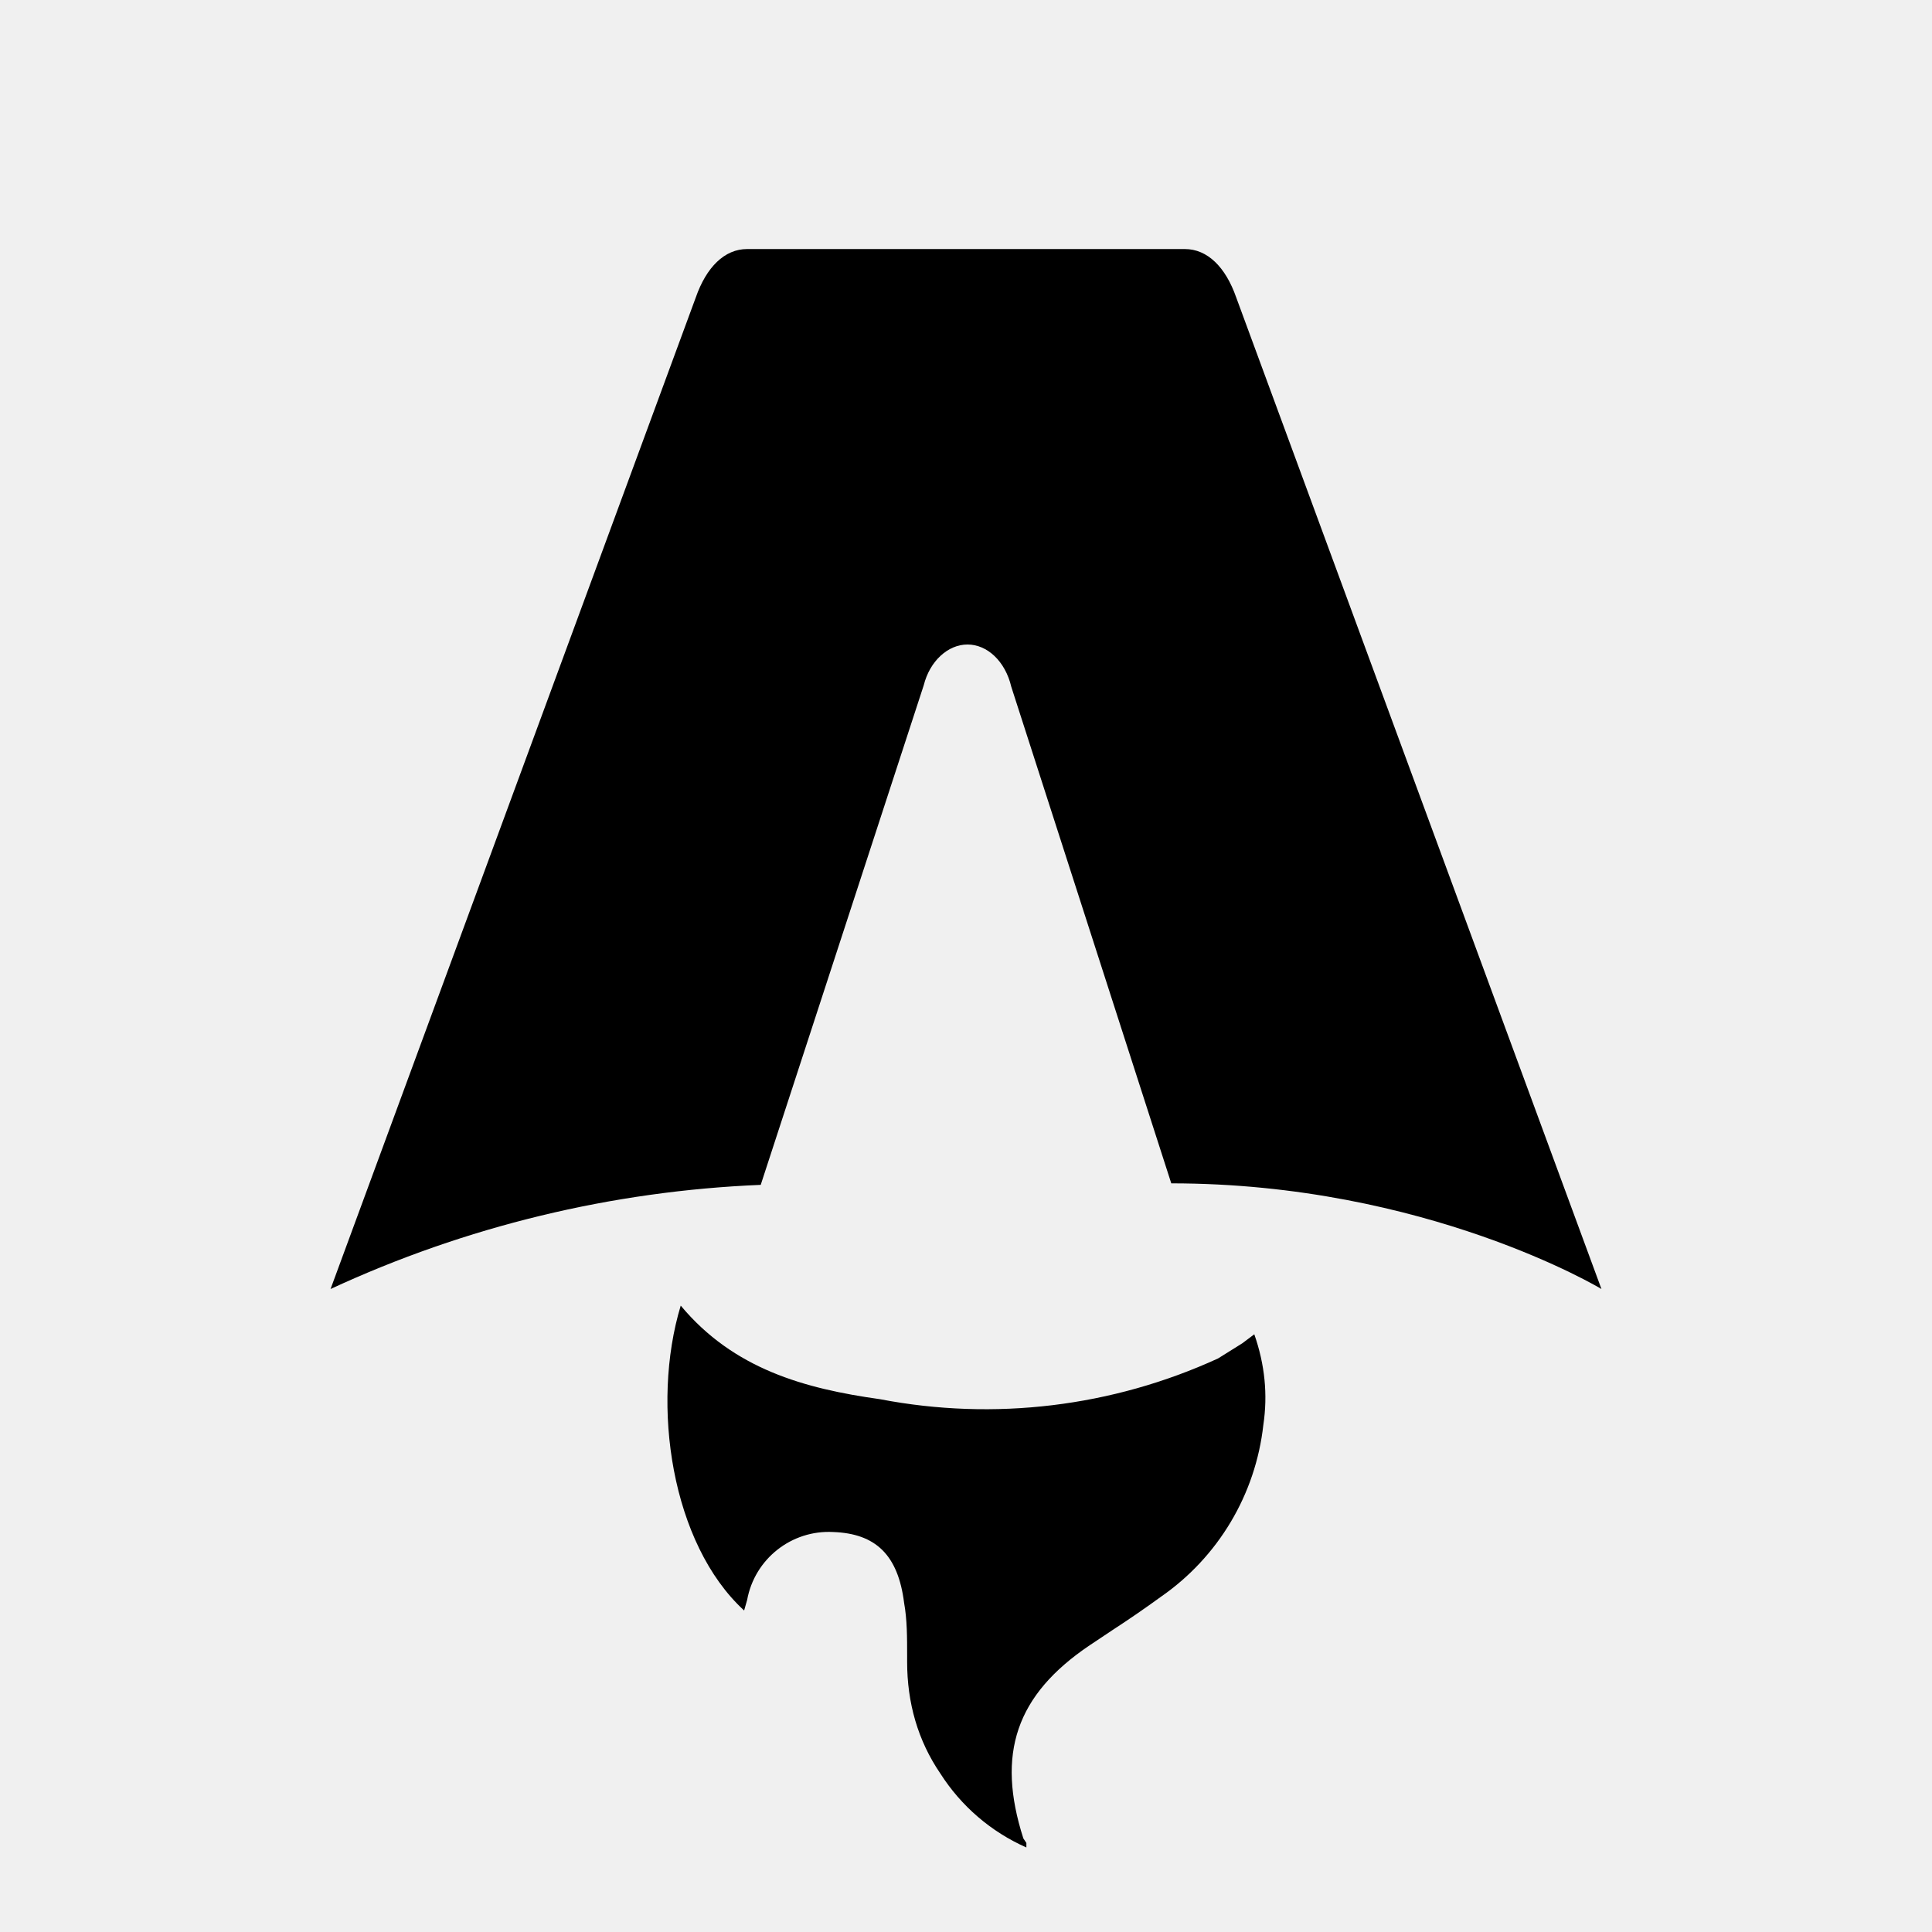
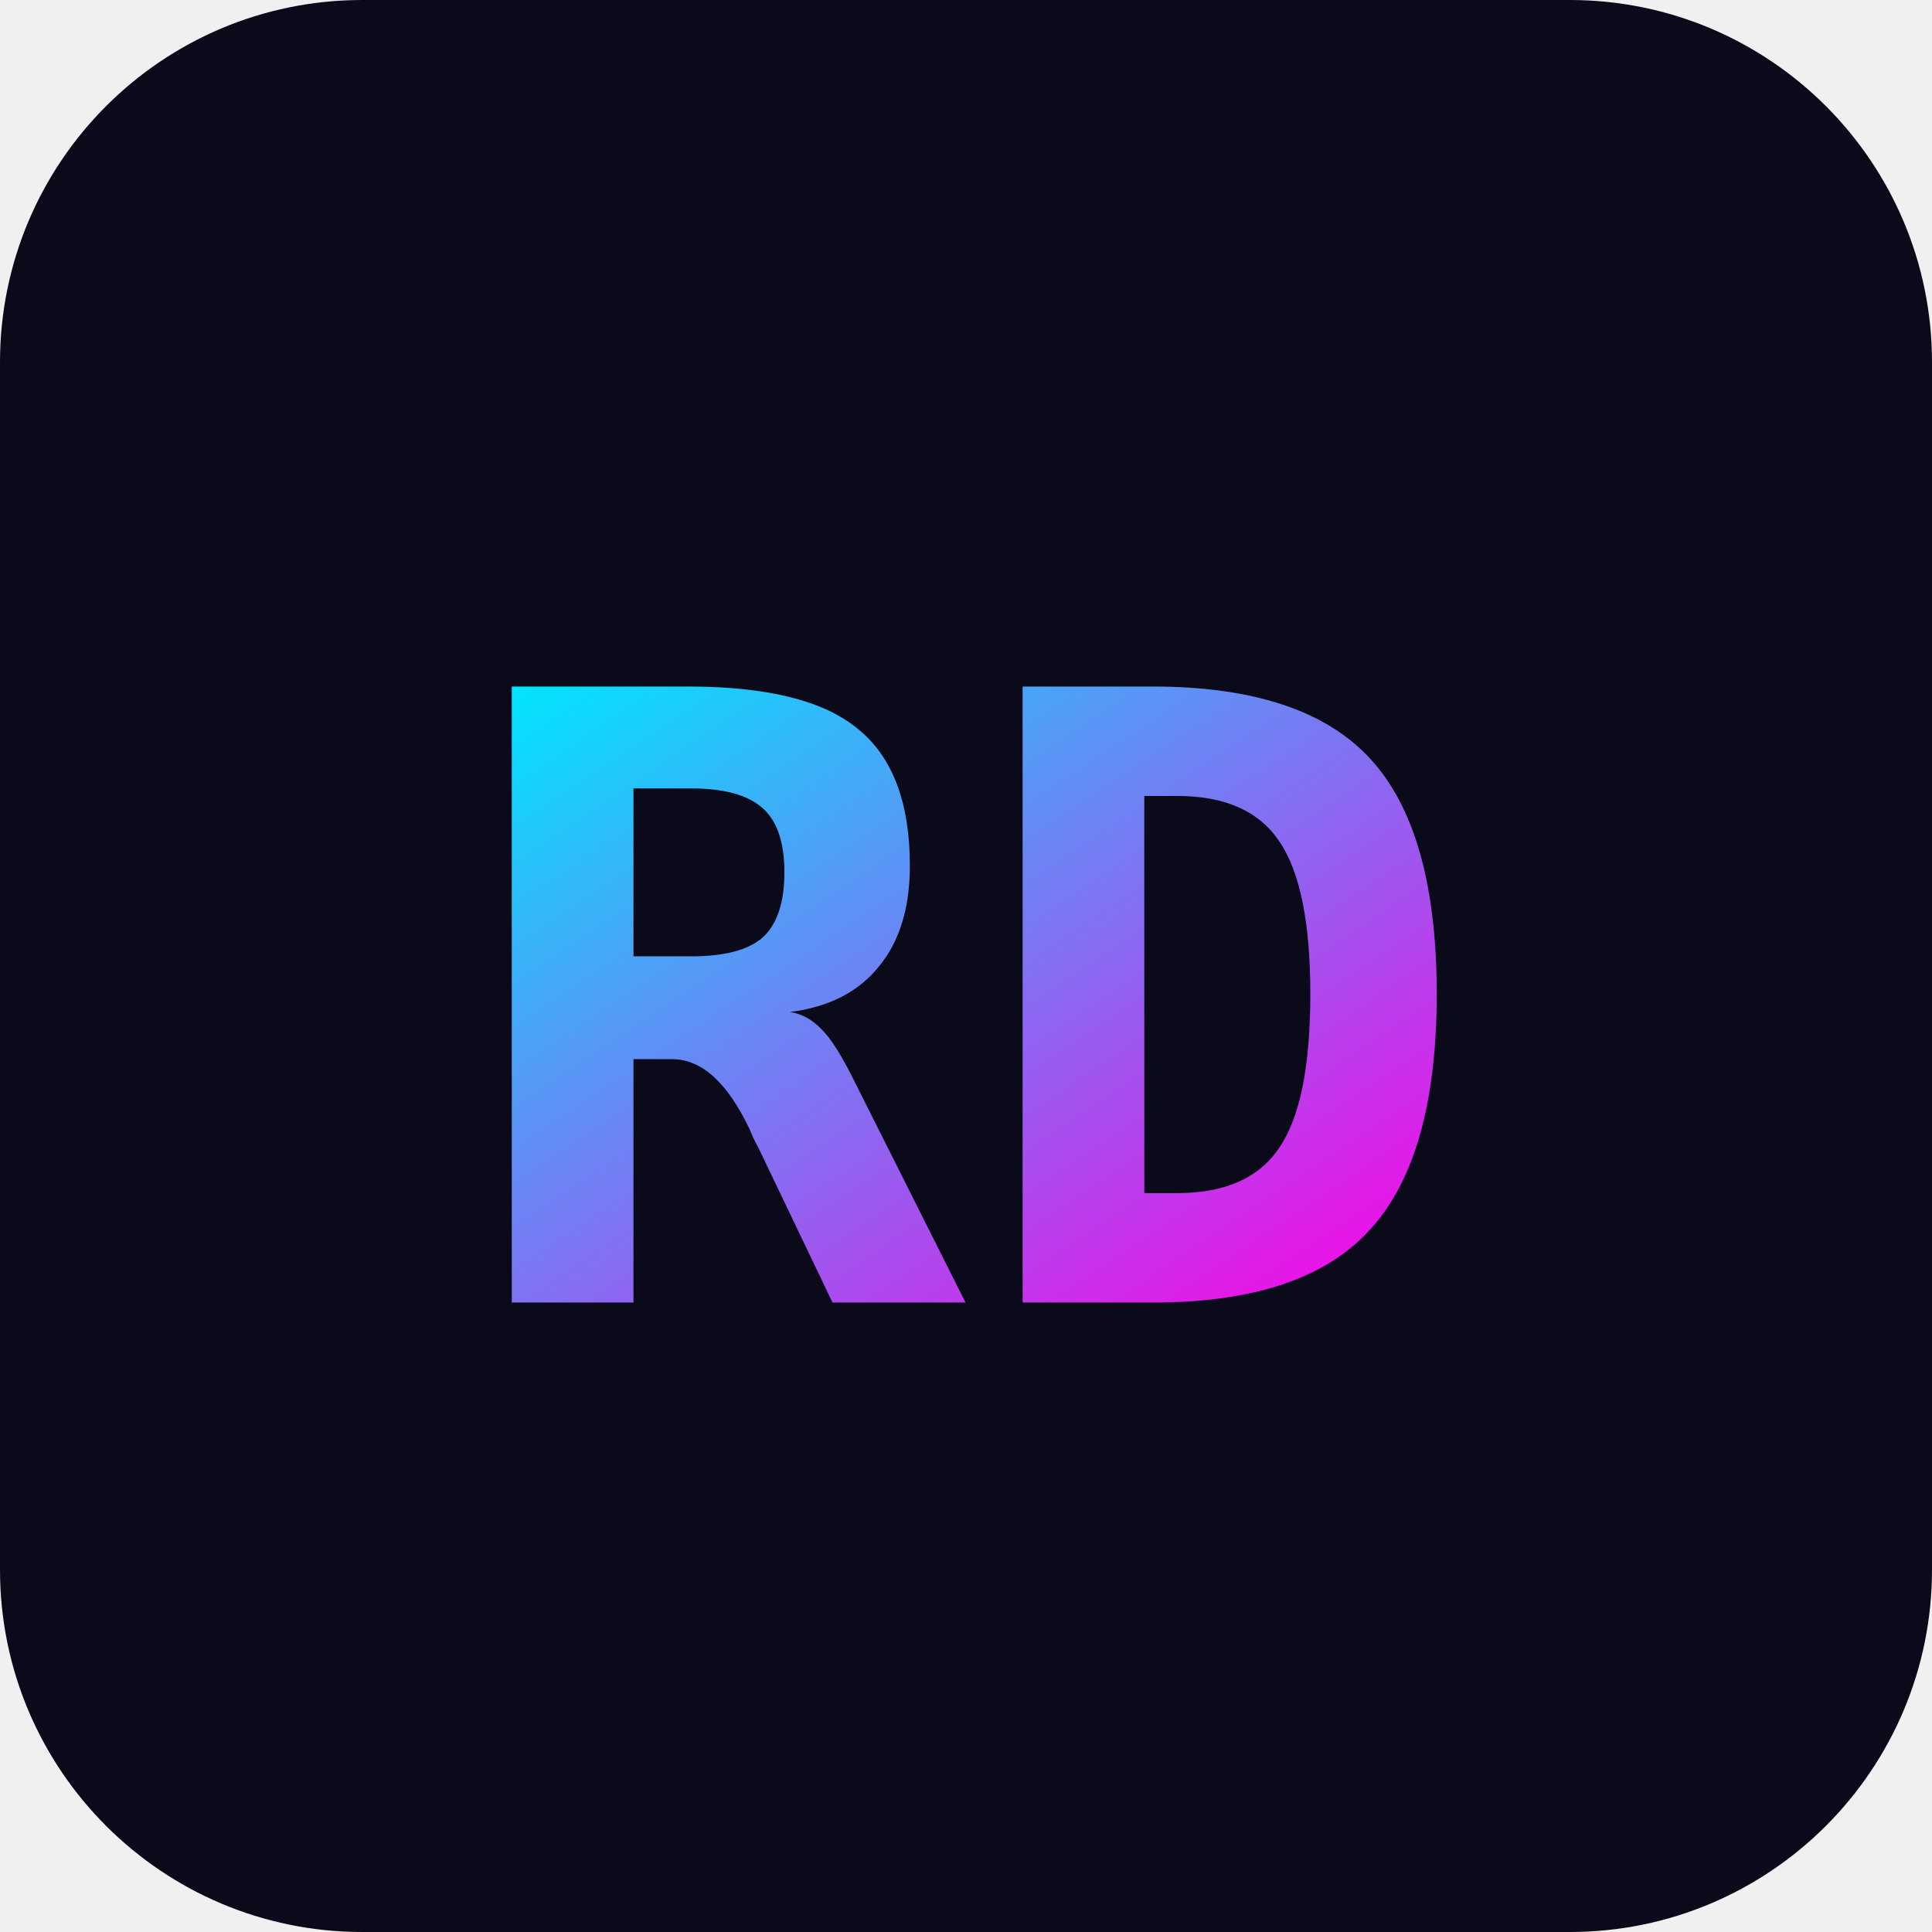
- <svg xmlns="http://www.w3.org/2000/svg" fill="none" viewBox="0 0 128 128">
-   <path d="M50.4 78.5a75.1 75.1 0 0 0-28.5 6.9l24.2-65.7c.7-2 1.9-3.2 3.4-3.2h29c1.5 0 2.7 1.2 3.4 3.2l24.2 65.7s-11.6-7-28.5-7L67 45.5c-.4-1.7-1.6-2.8-2.9-2.8-1.3 0-2.5 1.1-2.9 2.7L50.4 78.5Zm-1.1 28.2Zm-4.2-20.2c-2 6.6-.6 15.8 4.2 20.2a17.5 17.5 0 0 1 .2-.7 5.5 5.5 0 0 1 5.7-4.5c2.8.1 4.3 1.5 4.7 4.7.2 1.1.2 2.3.2 3.5v.4c0 2.7.7 5.2 2.2 7.4a13 13 0 0 0 5.7 4.9v-.3l-.2-.3c-1.8-5.6-.5-9.5 4.4-12.8l1.5-1a73 73 0 0 0 3.2-2.2 16 16 0 0 0 6.8-11.4c.3-2 .1-4-.6-6l-.8.6-1.6 1a37 37 0 0 1-22.4 2.7c-5-.7-9.7-2-13.2-6.2Z" />
-   <style>
-         path { fill: #000; }
-         @media (prefers-color-scheme: dark) {
-             path { fill: #FFF; }
-         }
-     </style>
+ <svg xmlns="http://www.w3.org/2000/svg" viewBox="0 0 32 32">
+   <defs>
+     <linearGradient id="grad" x1="0%" y1="0%" x2="100%" y2="100%">
+       <stop offset="0%" style="stop-color:#00E5FF" />
+       <stop offset="100%" style="stop-color:#FF00E5" />
+     </linearGradient>
+   </defs>
+   <rect width="32" height="32" rx="6" fill="#0A0A1A" />
+   <text x="50%" y="55%" dominant-baseline="middle" text-anchor="middle" font-family="monospace" font-weight="bold" font-size="14" fill="url(#grad)">
+     RD
+   </text>
</svg>
